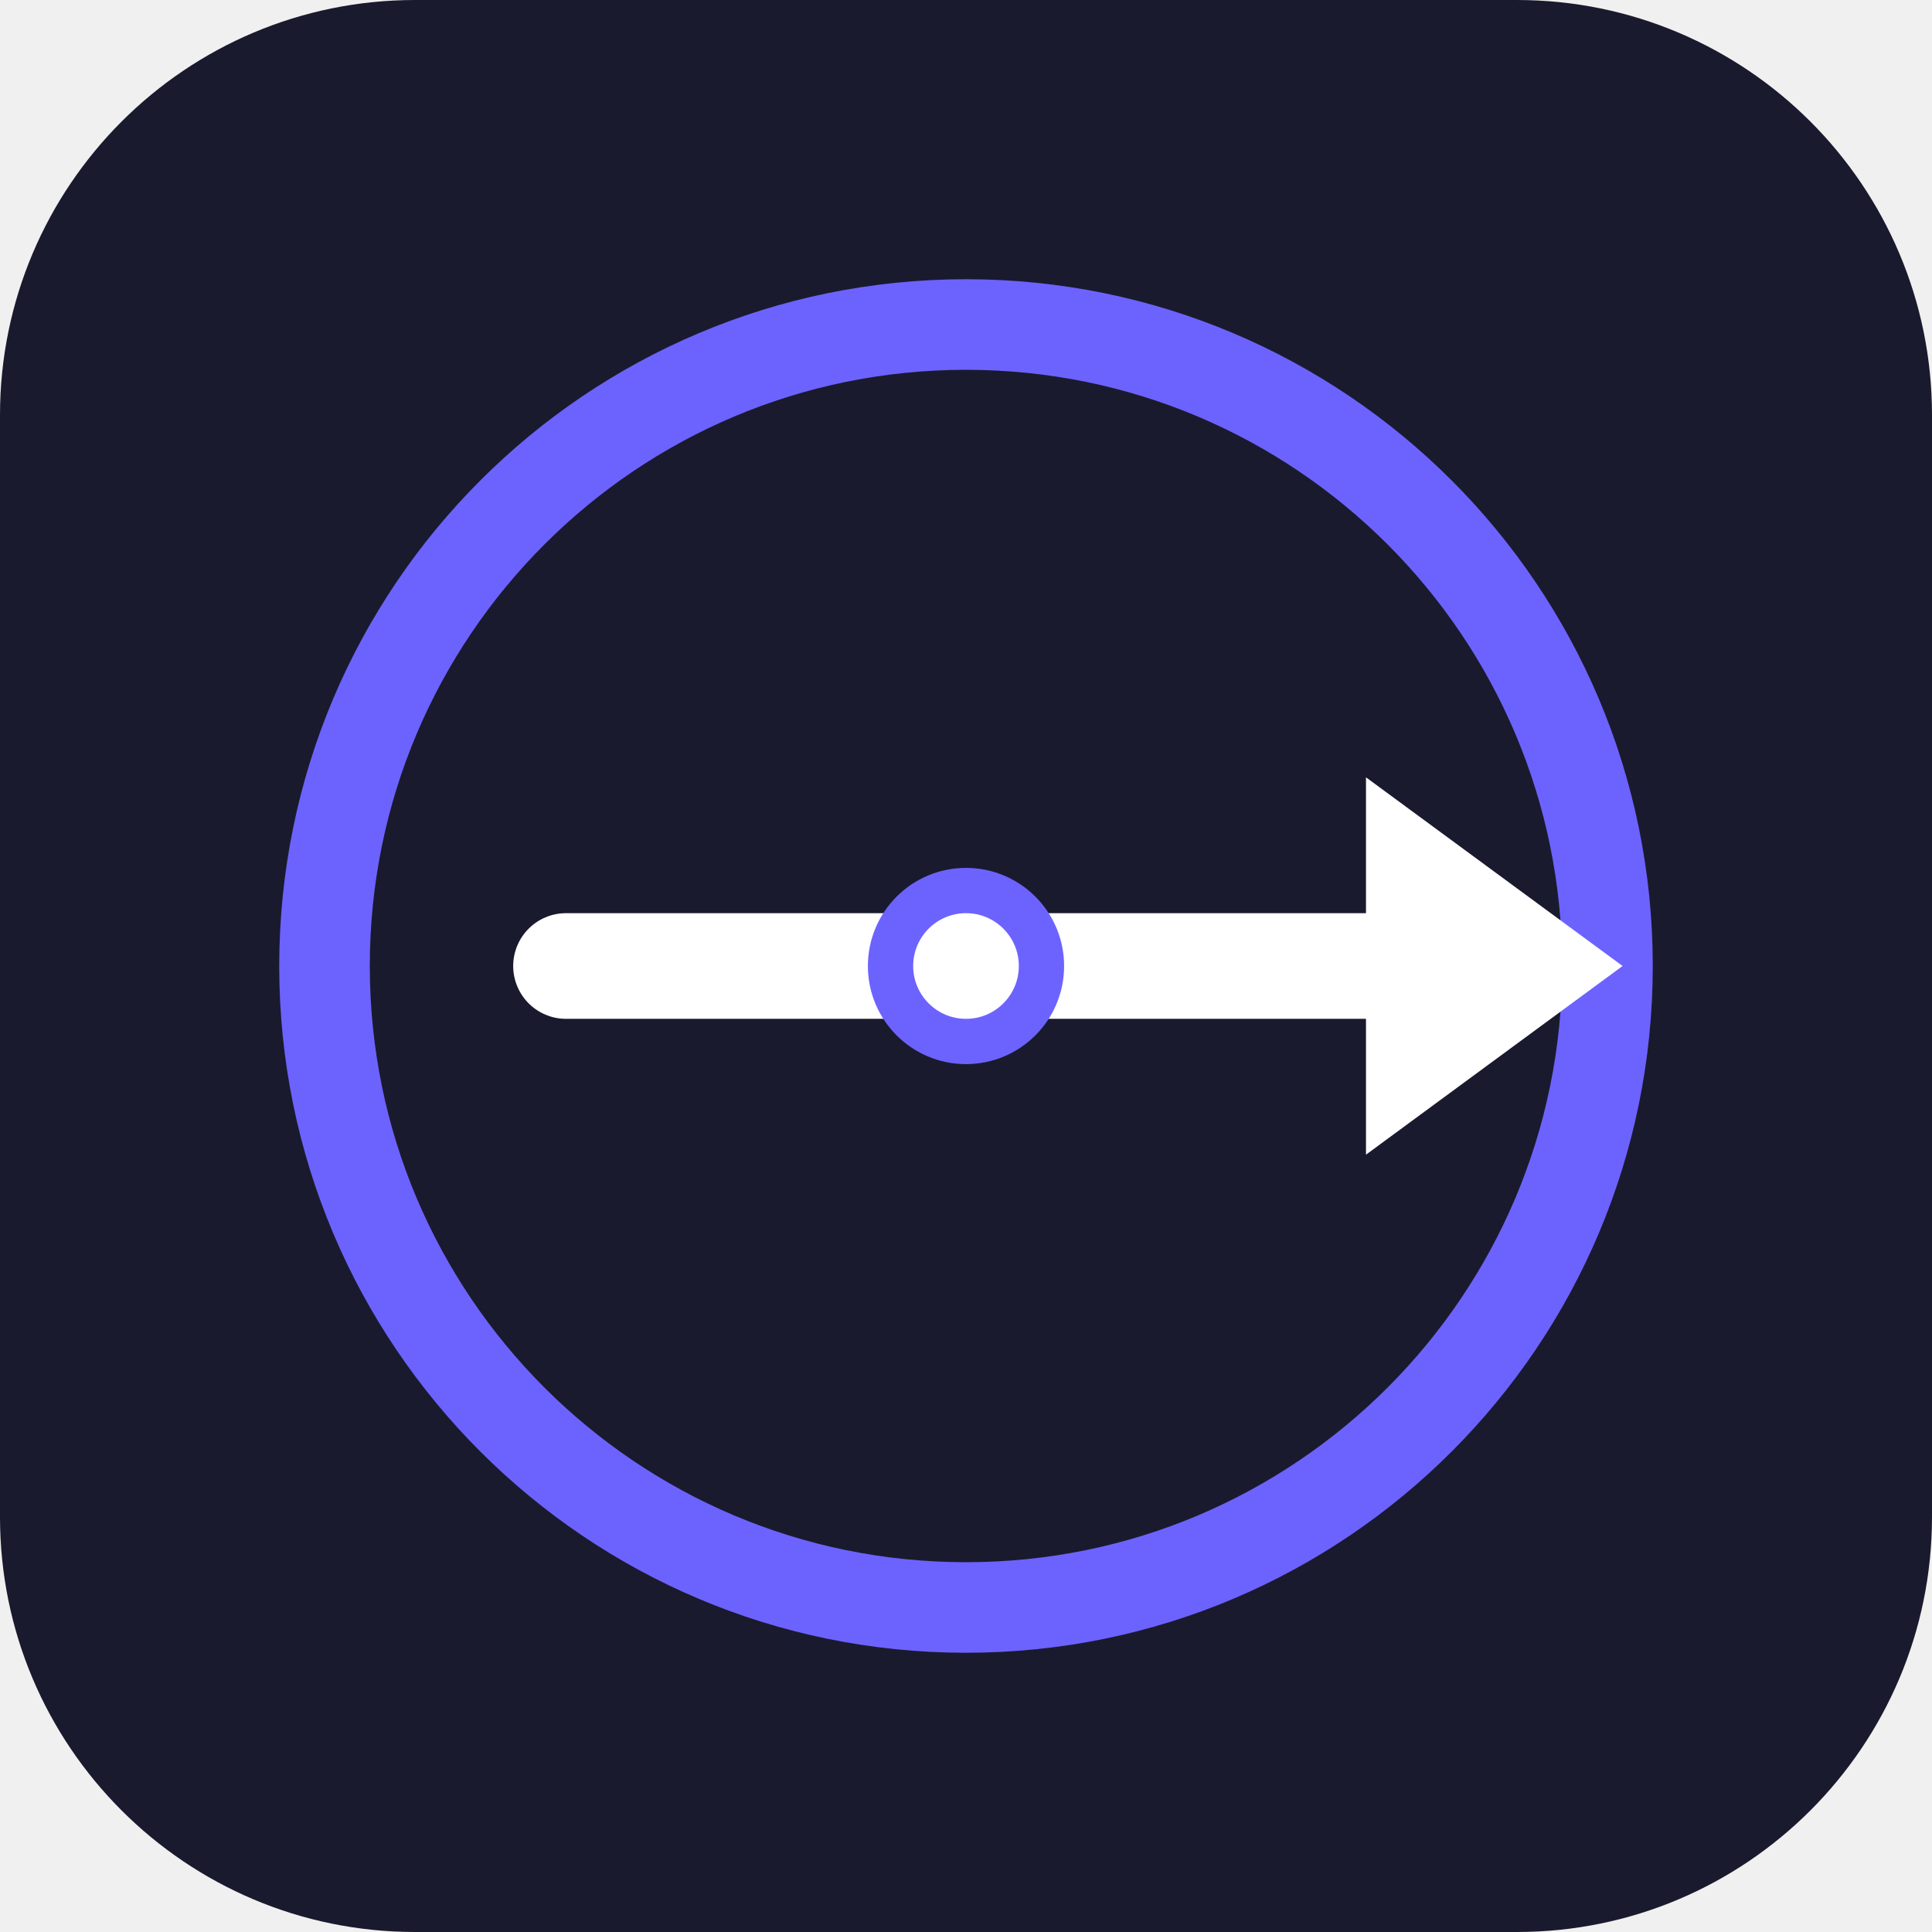
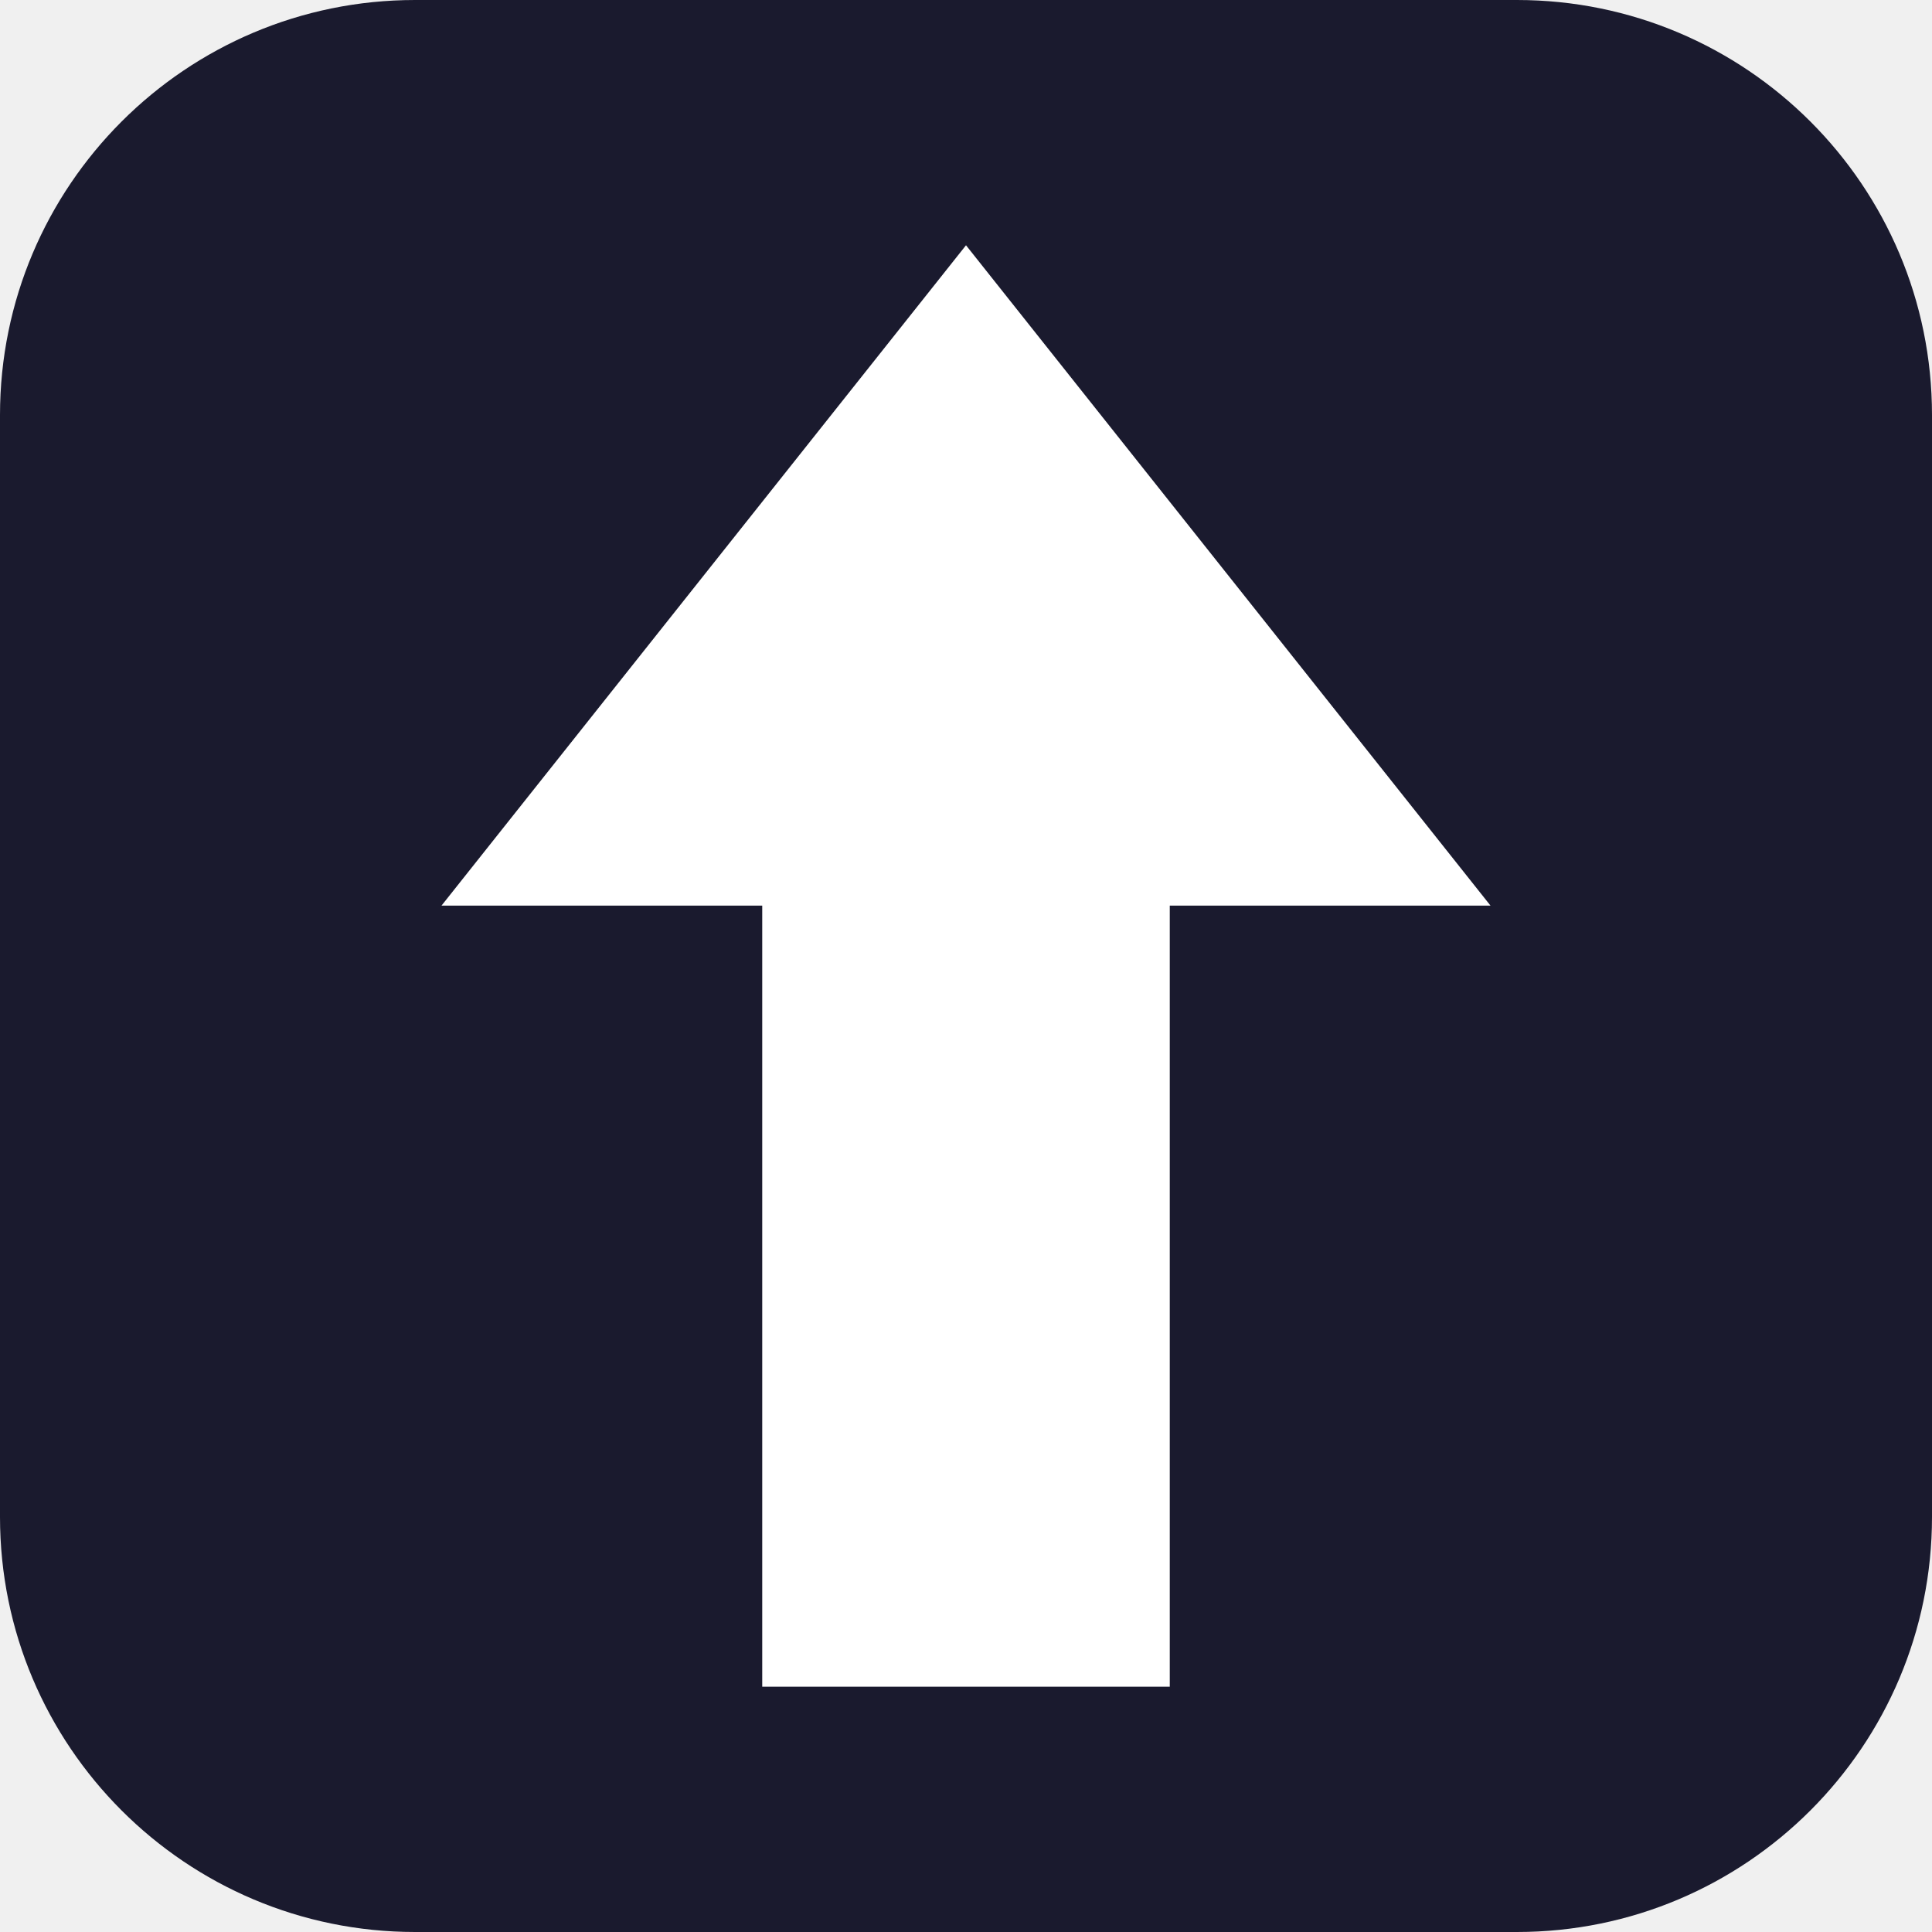
<svg xmlns="http://www.w3.org/2000/svg" viewBox="0 0 1024 1024" width="1024" height="1024">
  <rect x="0" y="0" width="1024" height="1024" rx="220" ry="220" fill="#1a1a2e" />
-   <circle cx="512" cy="512" r="340" fill="none" stroke="#6c63ff" stroke-width="48" />
-   <polyline points="300,512 724,512" fill="none" stroke="#ffffff" stroke-width="56" stroke-linecap="round" />
-   <polygon points="724,412 860,512 724,612" fill="#ffffff" />
-   <circle cx="512" cy="512" r="52" fill="#6c63ff" />
-   <circle cx="512" cy="512" r="28" fill="#ffffff" />
+   <polygon points="     512,130     790,480     620,480     620,894     404,894     404,480     234,480   " fill="#ffffff" />
</svg>
